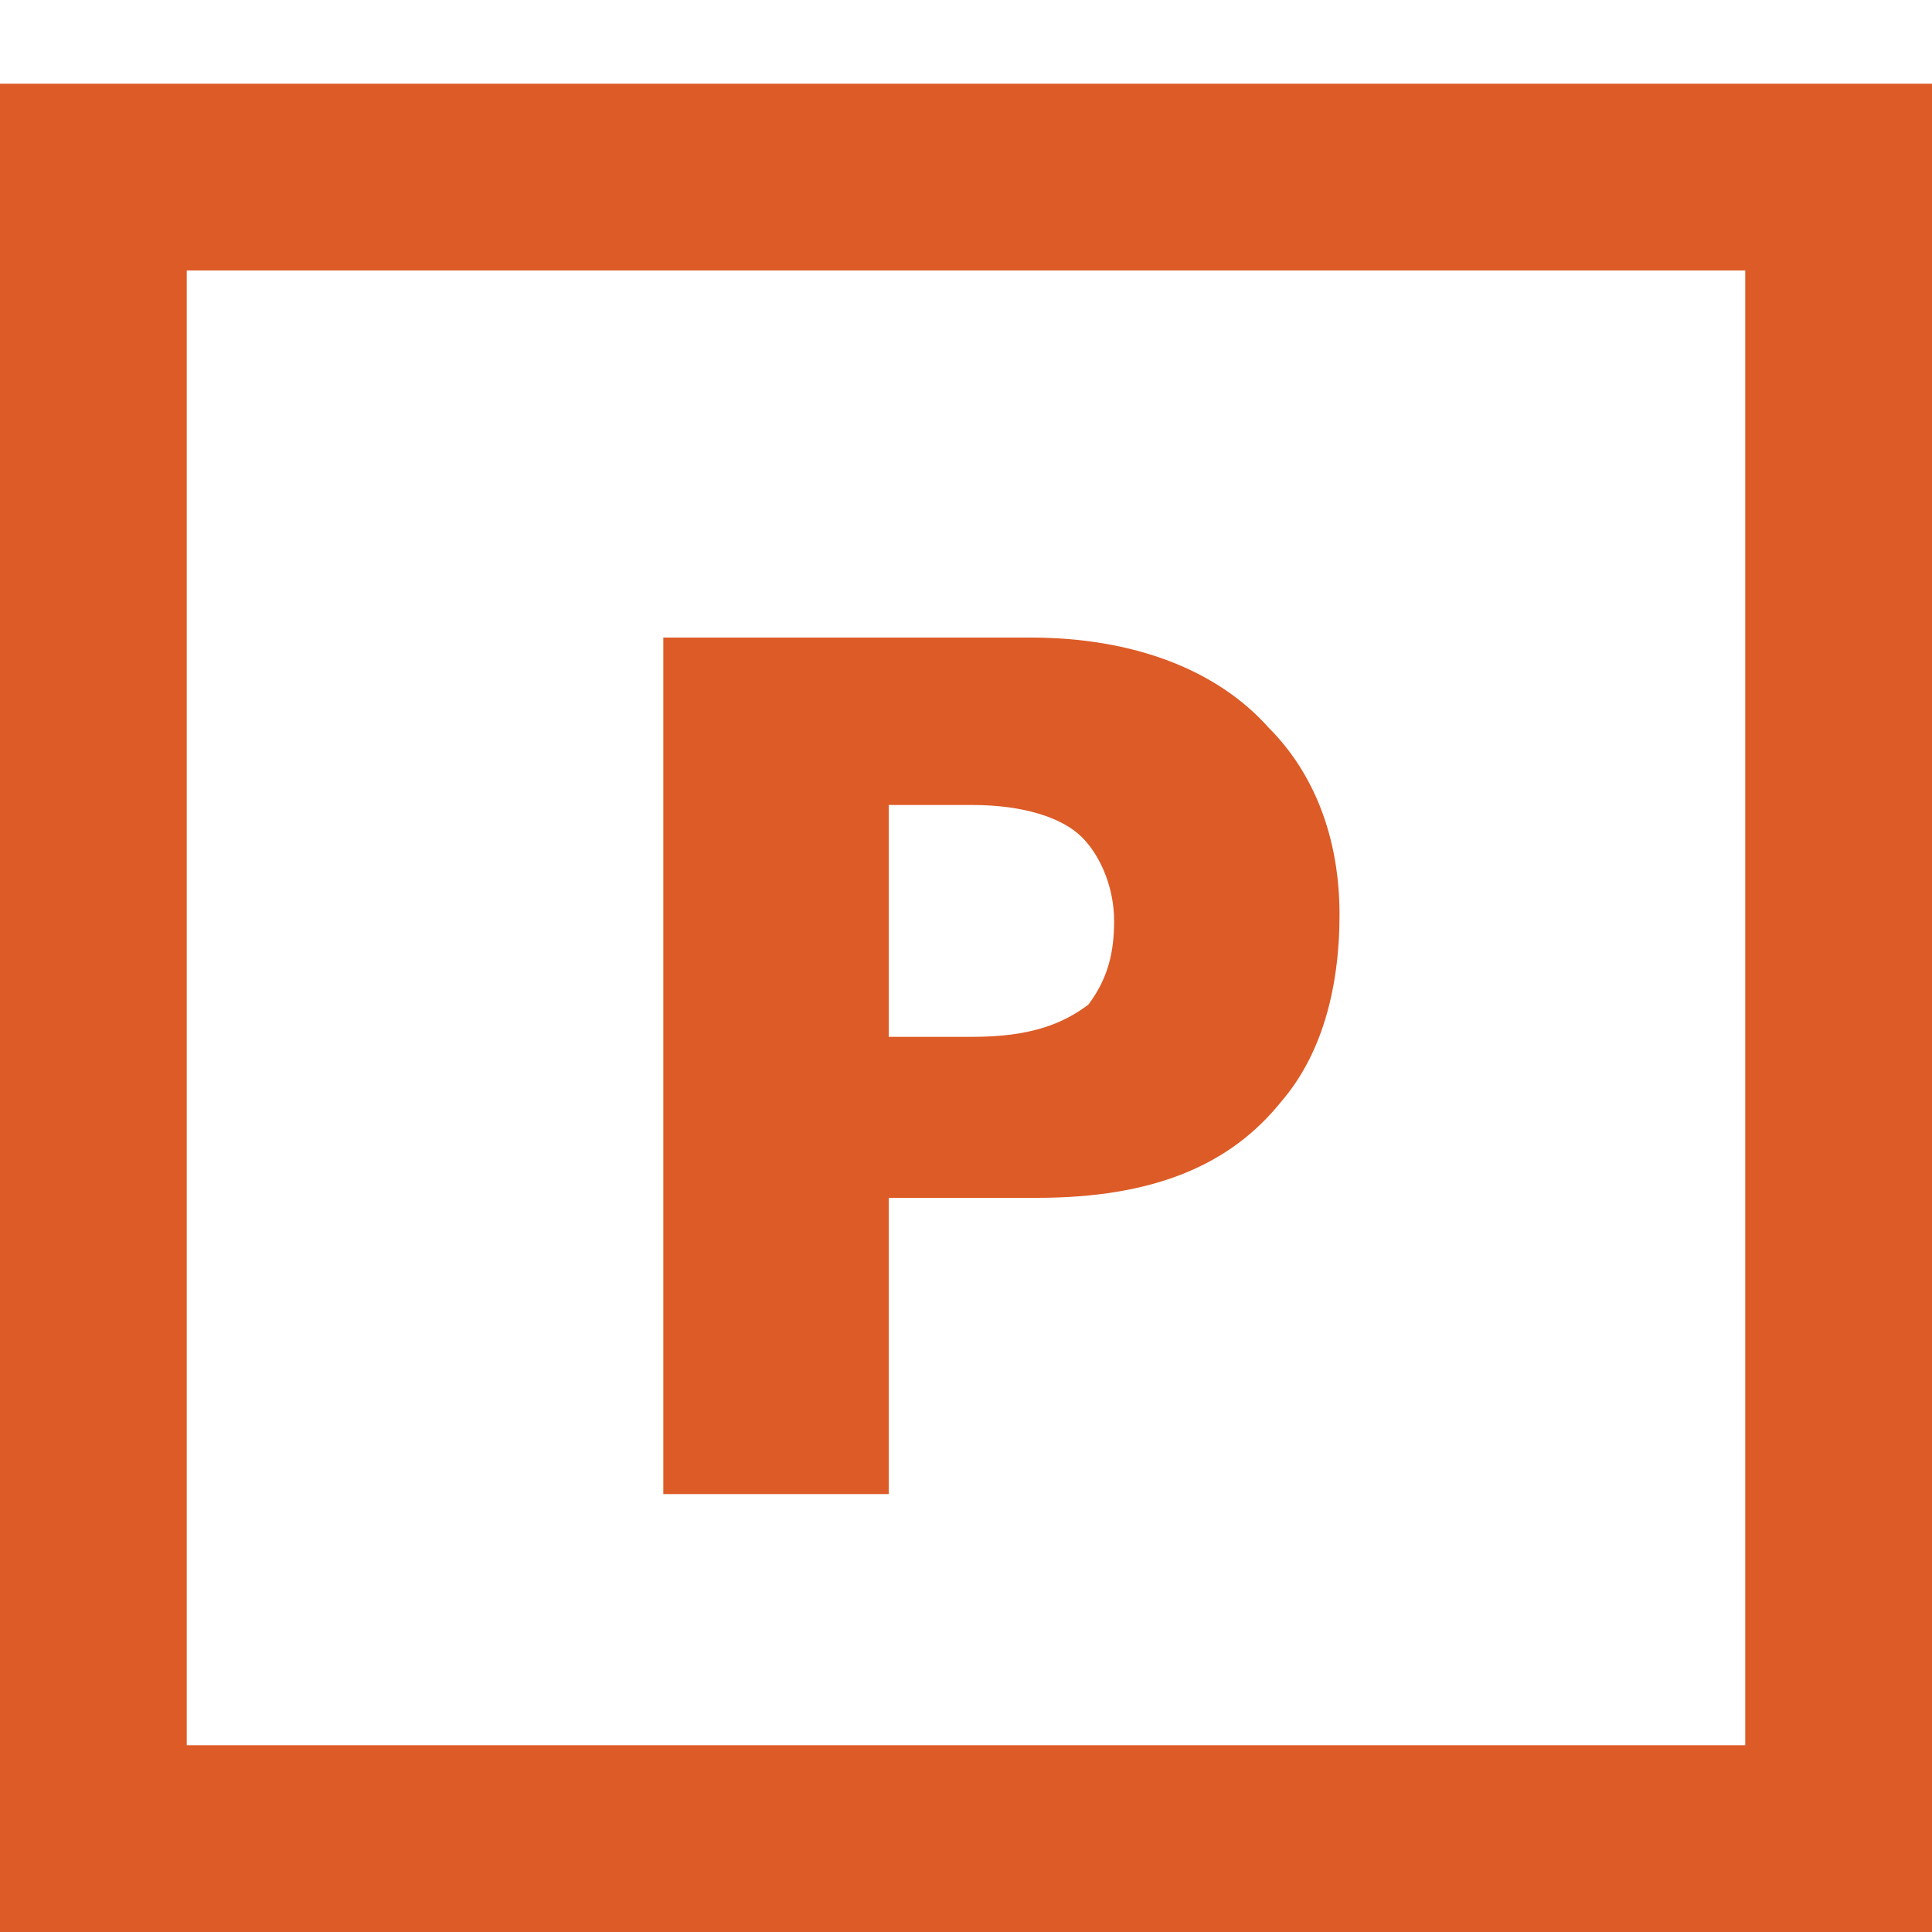
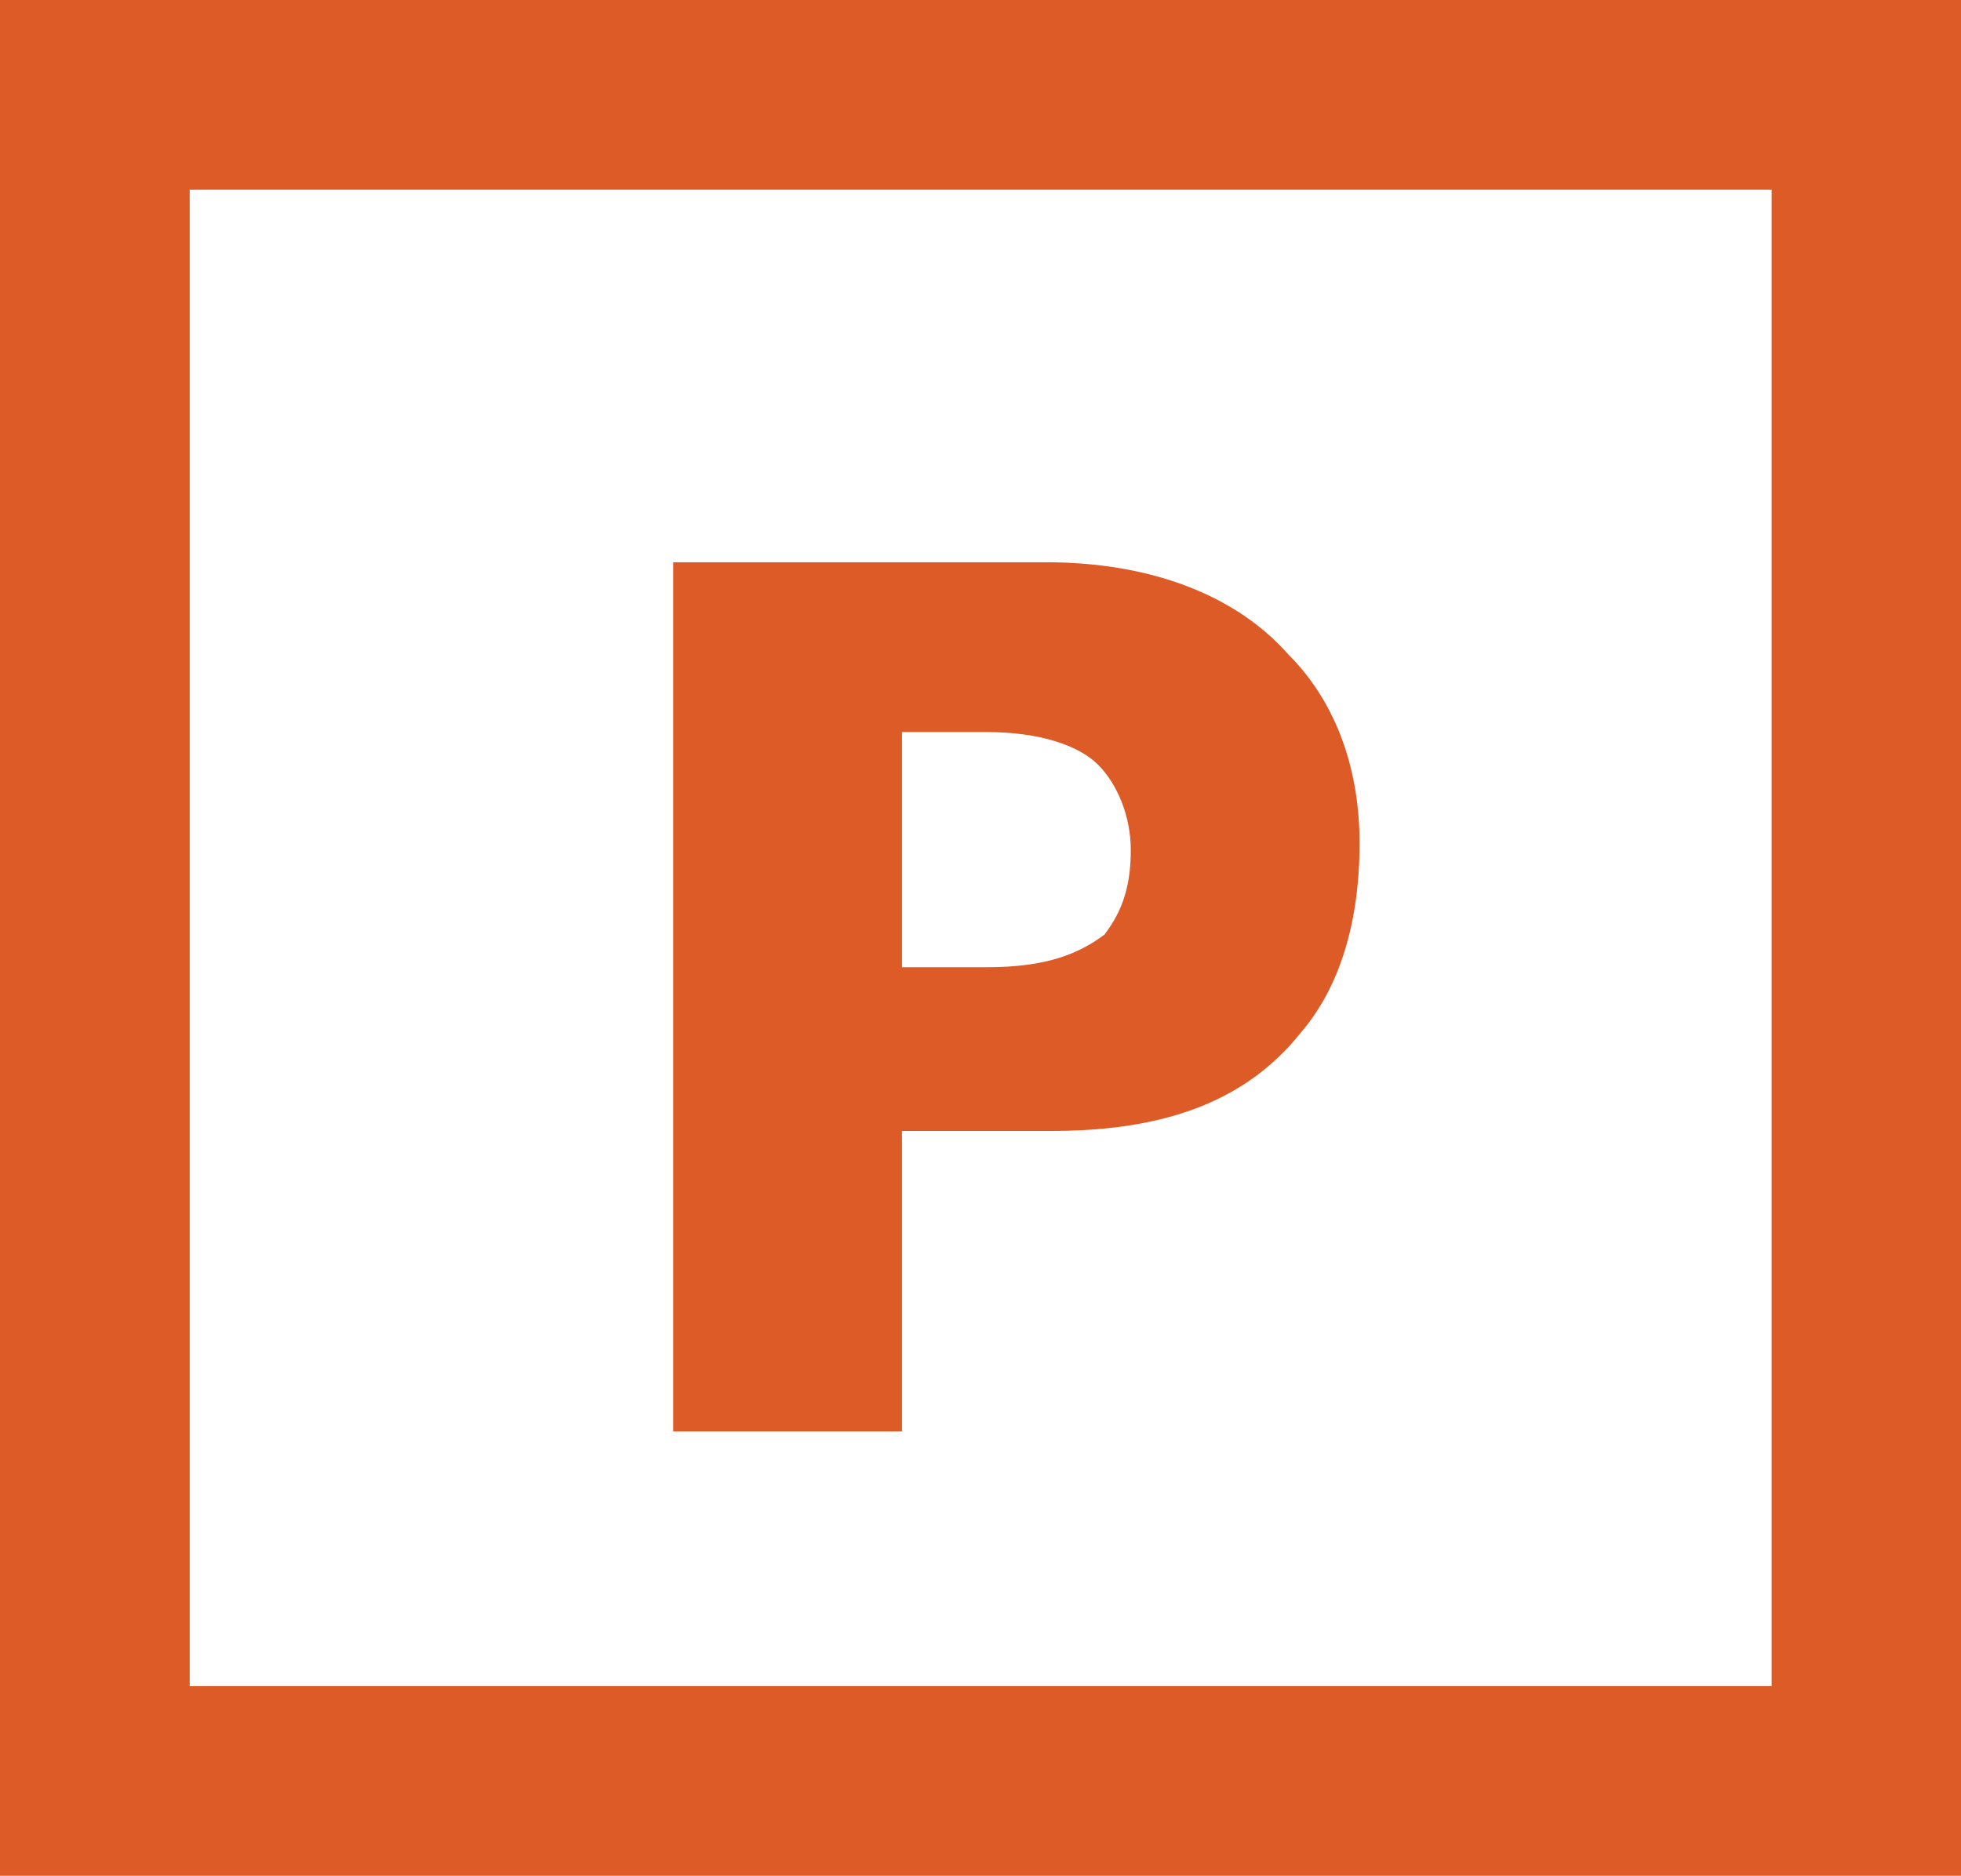
- <svg xmlns="http://www.w3.org/2000/svg" version="1.1" id="Layer_1" x="0px" y="0px" viewBox="0 0 30 30" enable-background="new 0 0 30 30" xml:space="preserve">
-   <path fill="#DD5B26" d="M17.3,14.3c0-0.5-0.2-1-0.5-1.3c-0.3-0.3-0.9-0.5-1.7-0.5h-1.3v3.6h1.3c0.9,0,1.4-0.2,1.8-0.5  C17.2,15.2,17.3,14.8,17.3,14.3 M20.8,14.2c0,1.2-0.3,2.2-0.9,2.9c-0.8,1-2,1.5-3.8,1.5h-2.3v4.6h-3.5V9.9H16c1.6,0,2.9,0.5,3.7,1.4  C20.4,12,20.8,13,20.8,14.2z M30,30H0V1.3h30V30z M2.9,27.1h24.2V4.2H2.9" />
+ <svg xmlns="http://www.w3.org/2000/svg" version="1.1" id="Layer_1" x="0px" y="0px" viewBox="0 116.5 612 585.5" enable-background="new 0 116.5 612 585.5" xml:space="preserve">
+   <path fill="#DD5B26" d="M352.9,381.7c0-10.2-4.1-20.4-10.2-26.5c-6.1-6.1-18.4-10.2-34.7-10.2h-26.5v73.4H308  c18.4,0,28.6-4.1,36.7-10.2C350.9,400.1,352.9,391.9,352.9,381.7 M424.3,379.7c0,24.5-6.1,44.9-18.4,59.2  c-16.3,20.4-40.8,30.6-77.5,30.6h-46.9v93.8h-71.4V292h116.3c32.6,0,59.2,10.2,75.5,28.6C416.2,334.8,424.3,355.2,424.3,379.7z   M612,702H0V116.5h612V702z M59.2,642.8h493.7V175.7H59.2" />
</svg>
